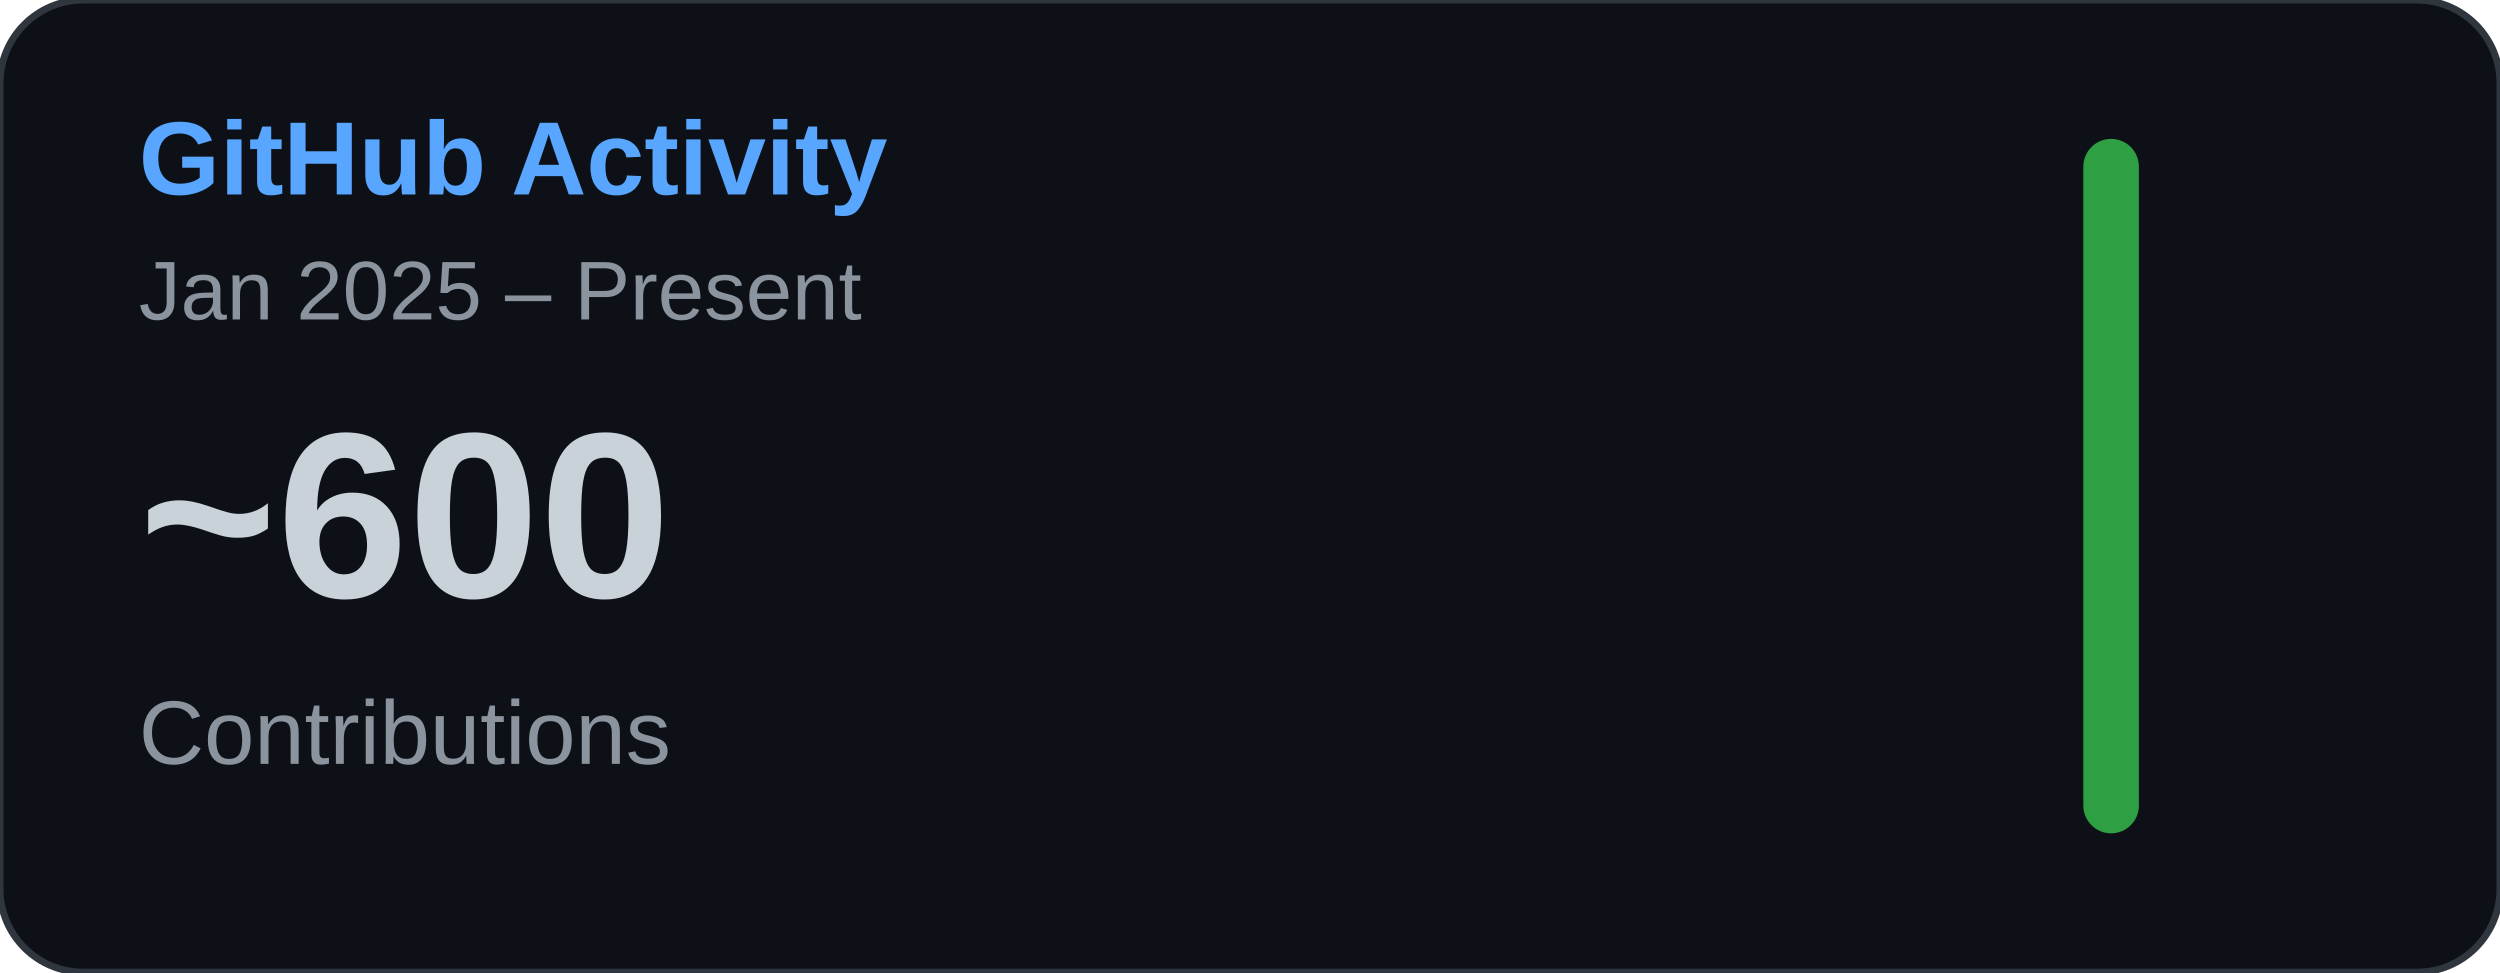
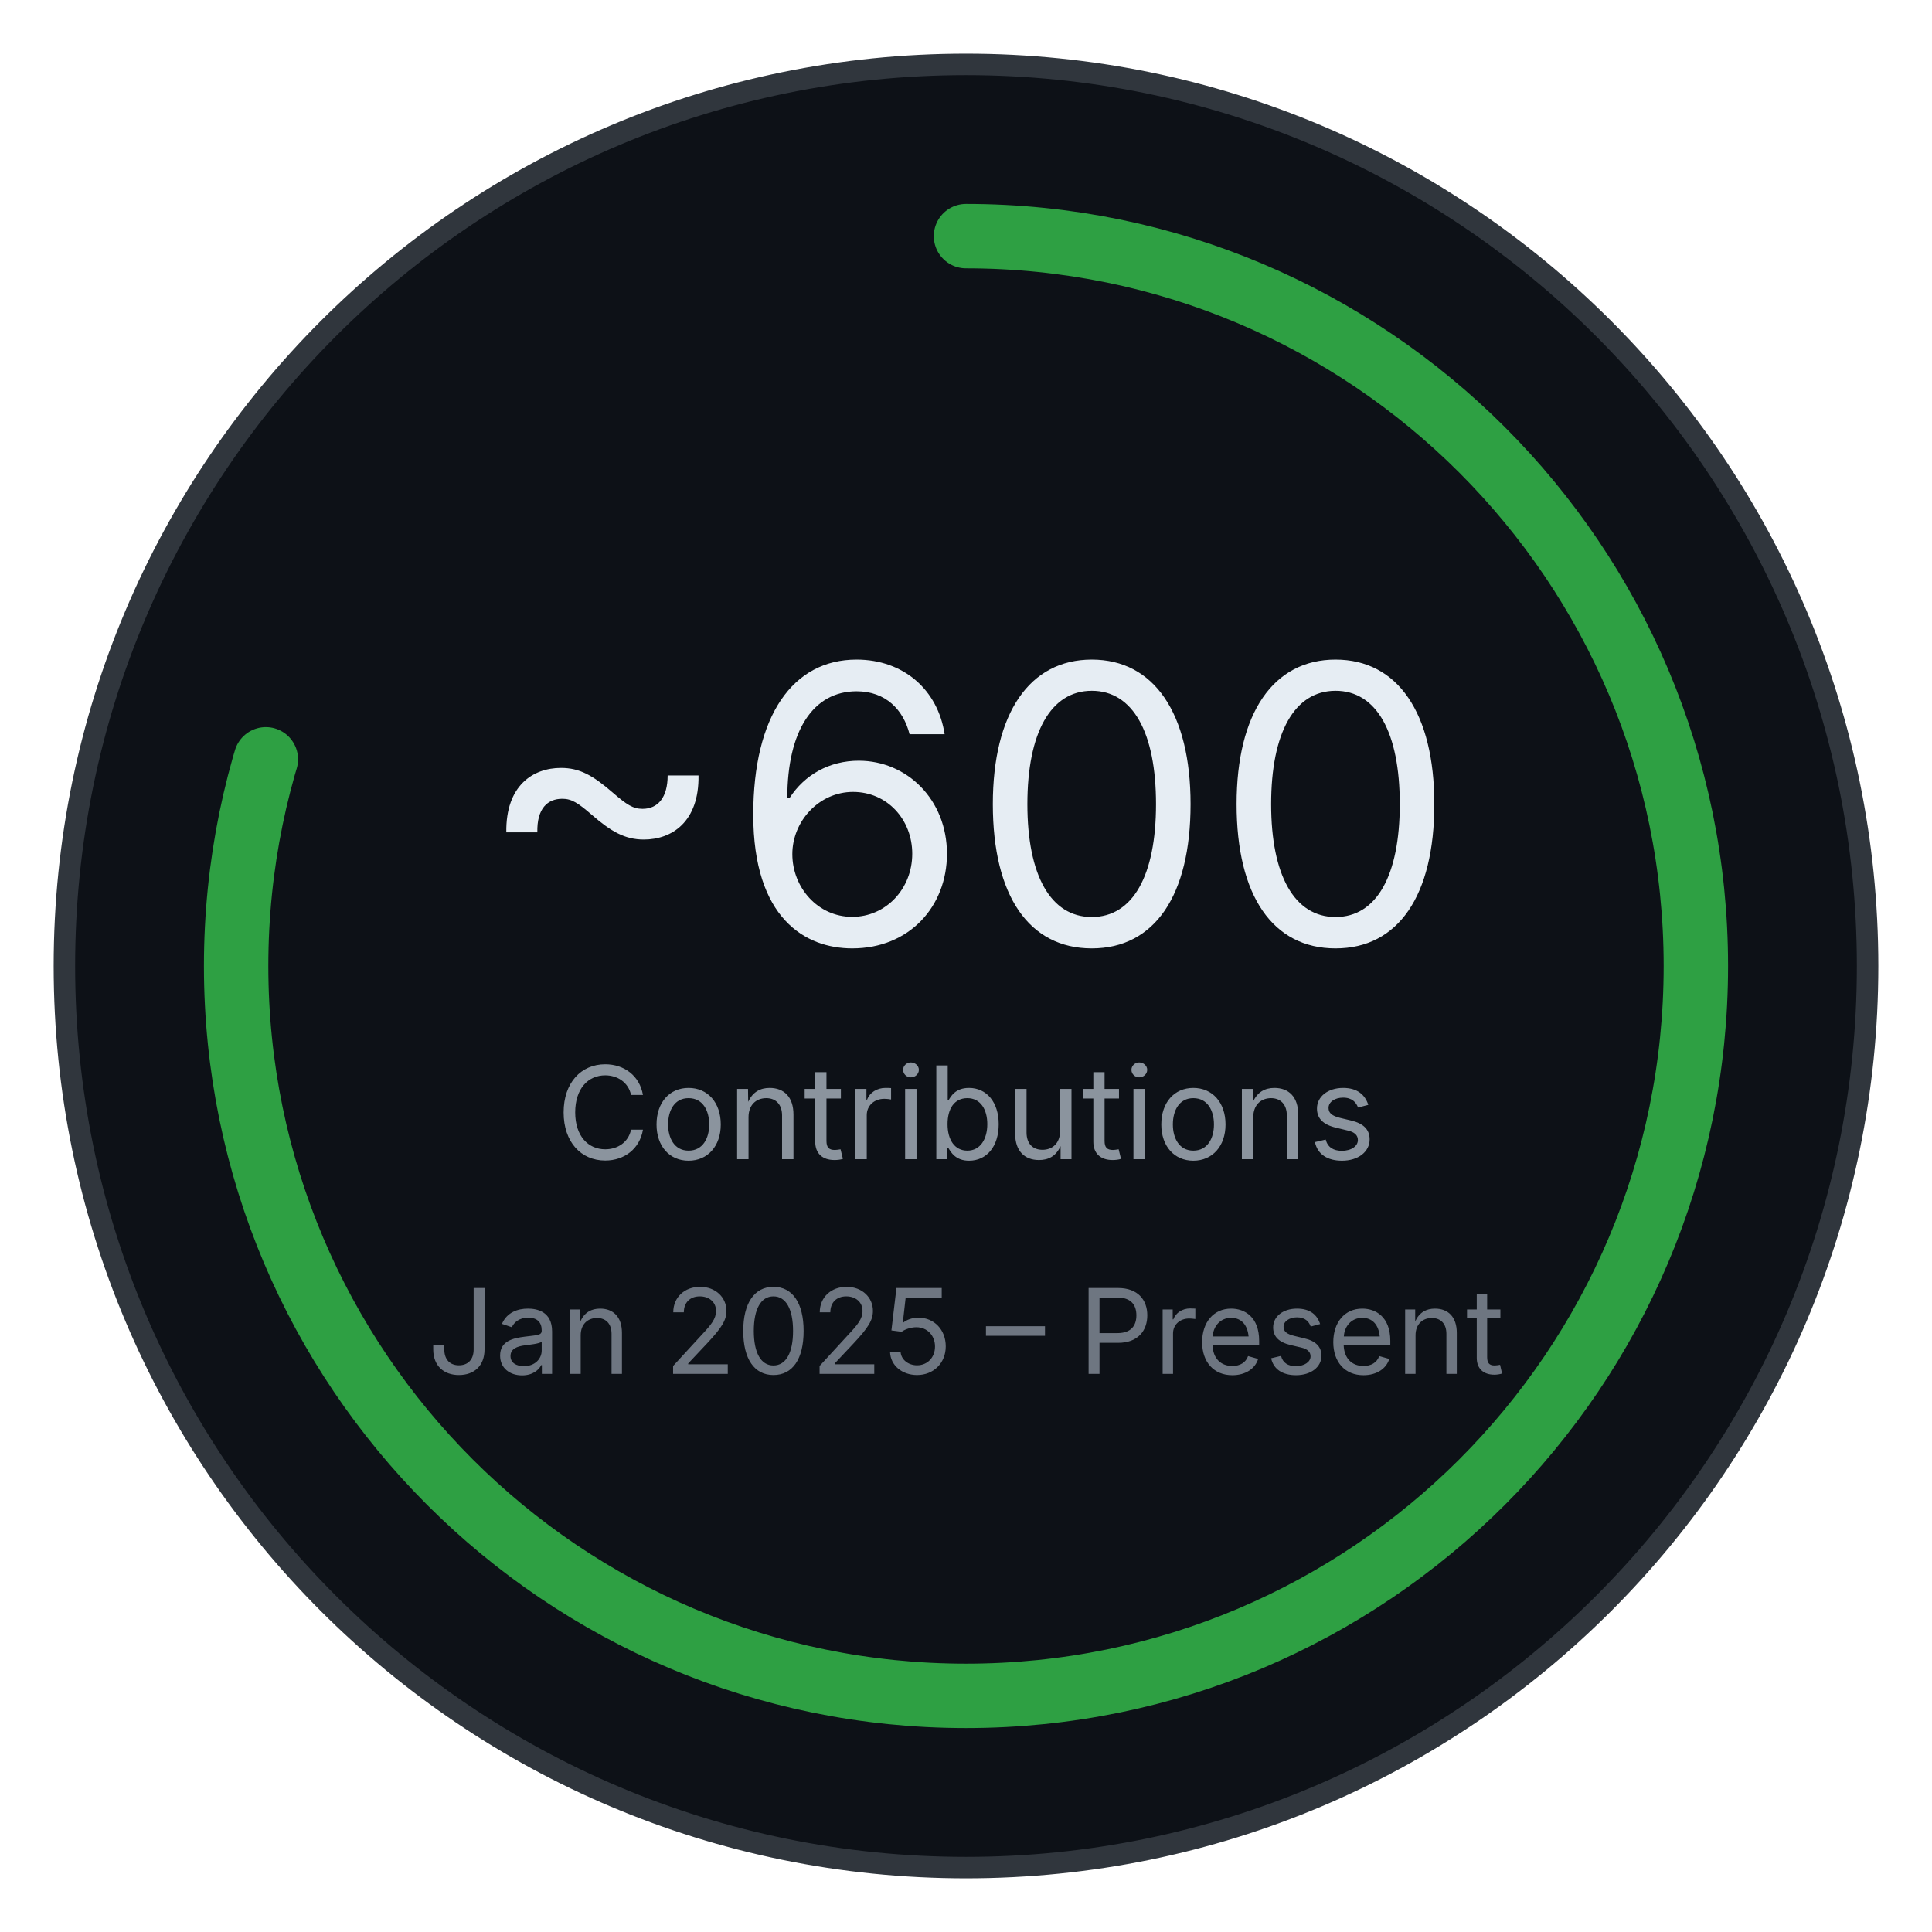
- <svg xmlns="http://www.w3.org/2000/svg" width="360" height="140" viewBox="0 0 360 140">
-   <rect x="0" y="0" width="360" height="140" rx="12" fill="#0d1117" stroke="#30363d" />
-   <text x="20" y="28" fill="#58a6ff" font-size="15" font-family="Arial" font-weight="bold">
-     GitHub Activity
+ <svg xmlns="http://www.w3.org/2000/svg" width="180" height="180" viewBox="0 0 180 180">
+   <circle cx="90" cy="90" r="84" fill="#0d1117" stroke="#30363d" stroke-width="2" />
+   <circle cx="90" cy="90" r="68" fill="none" stroke="#2ea043" stroke-width="6" stroke-dasharray="430" stroke-dashoffset="90" stroke-linecap="round" transform="rotate(-90 90 90)" />
+   <text x="90" y="88" text-anchor="middle" fill="#e6edf3" font-size="36" font-weight="400" font-family="Inter, system-ui, -apple-system">
+     ~600
  </text>
-   <text x="20" y="46" fill="#8b949e" font-size="12" font-family="Arial">
+   <text x="90" y="108" text-anchor="middle" fill="#8b949e" font-size="12" font-family="Inter, system-ui, -apple-system">
+     Contributions
+   </text>
+   <text x="90" y="128" text-anchor="middle" fill="#6e7681" font-size="11" font-family="Inter, system-ui, -apple-system">
    Jan 2025 – Present
  </text>
-   <text x="20" y="86" fill="#c9d1d9" font-size="34" font-family="Arial" font-weight="bold">
-     ~600
-   </text>
-   <text x="20" y="110" fill="#8b949e" font-size="13" font-family="Arial">
-     Contributions
-   </text>
-   <rect x="300" y="20" width="8" height="100" rx="4" fill="#2ea043" />
</svg>
